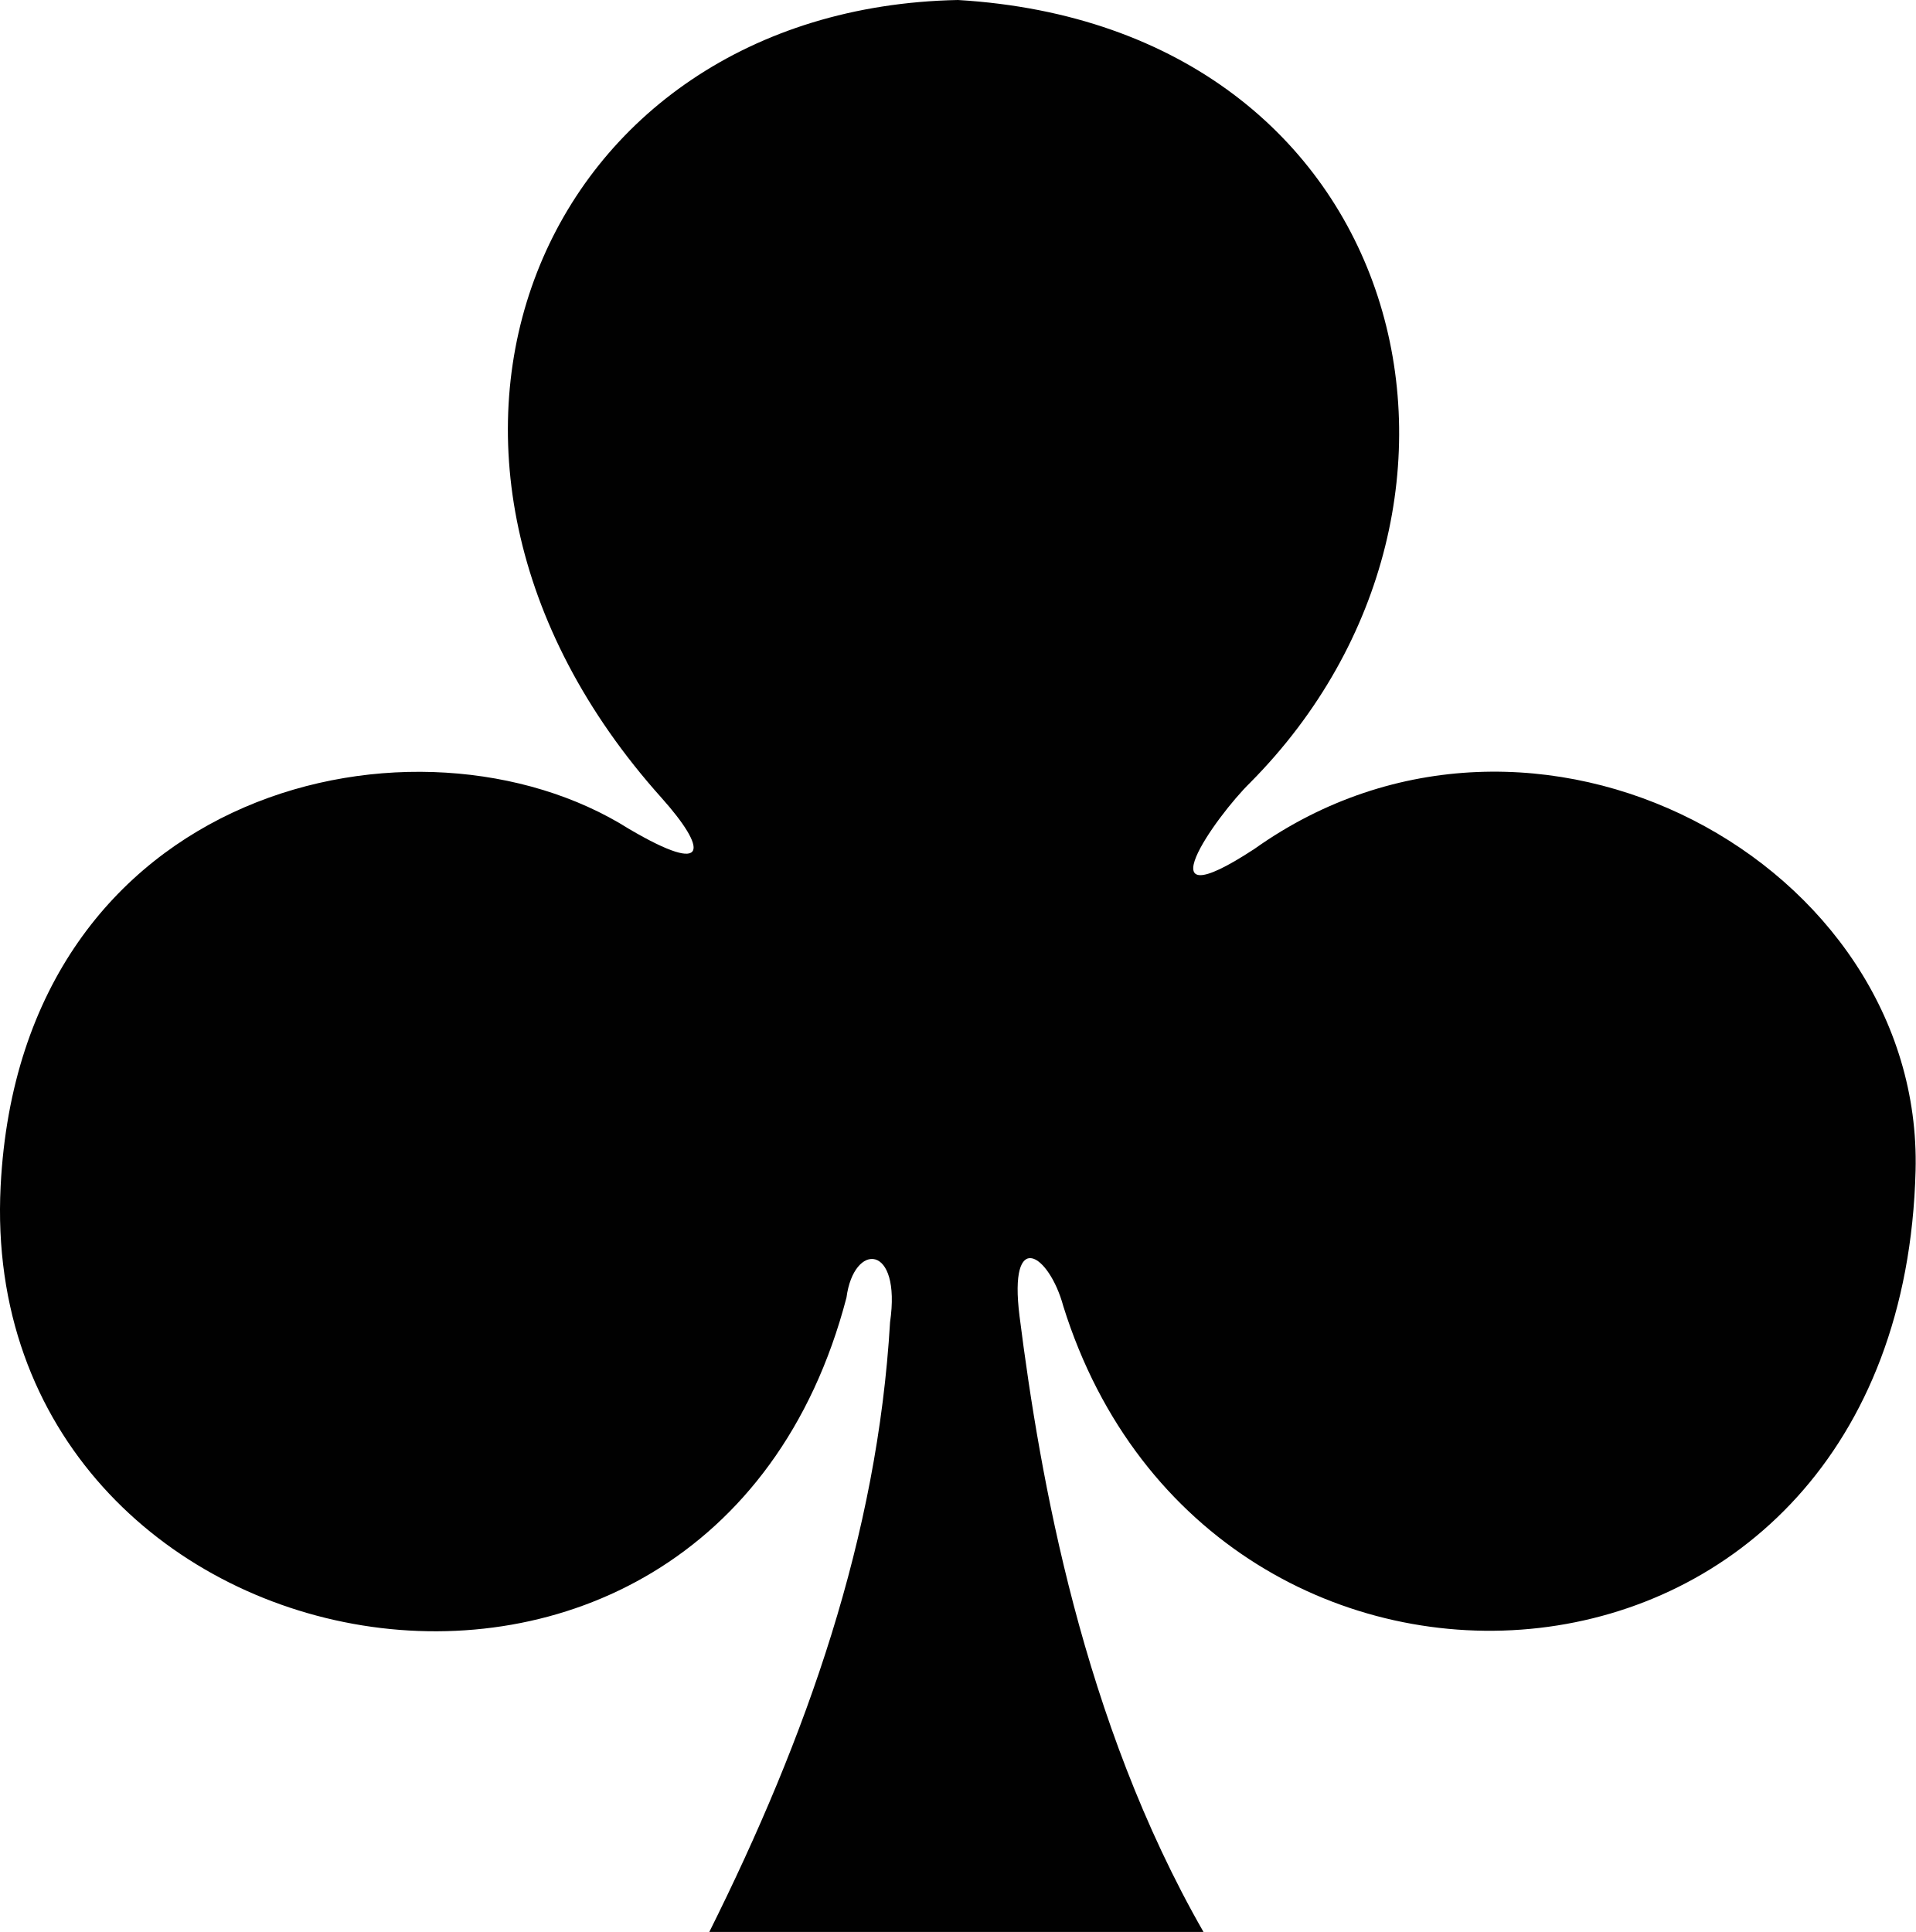
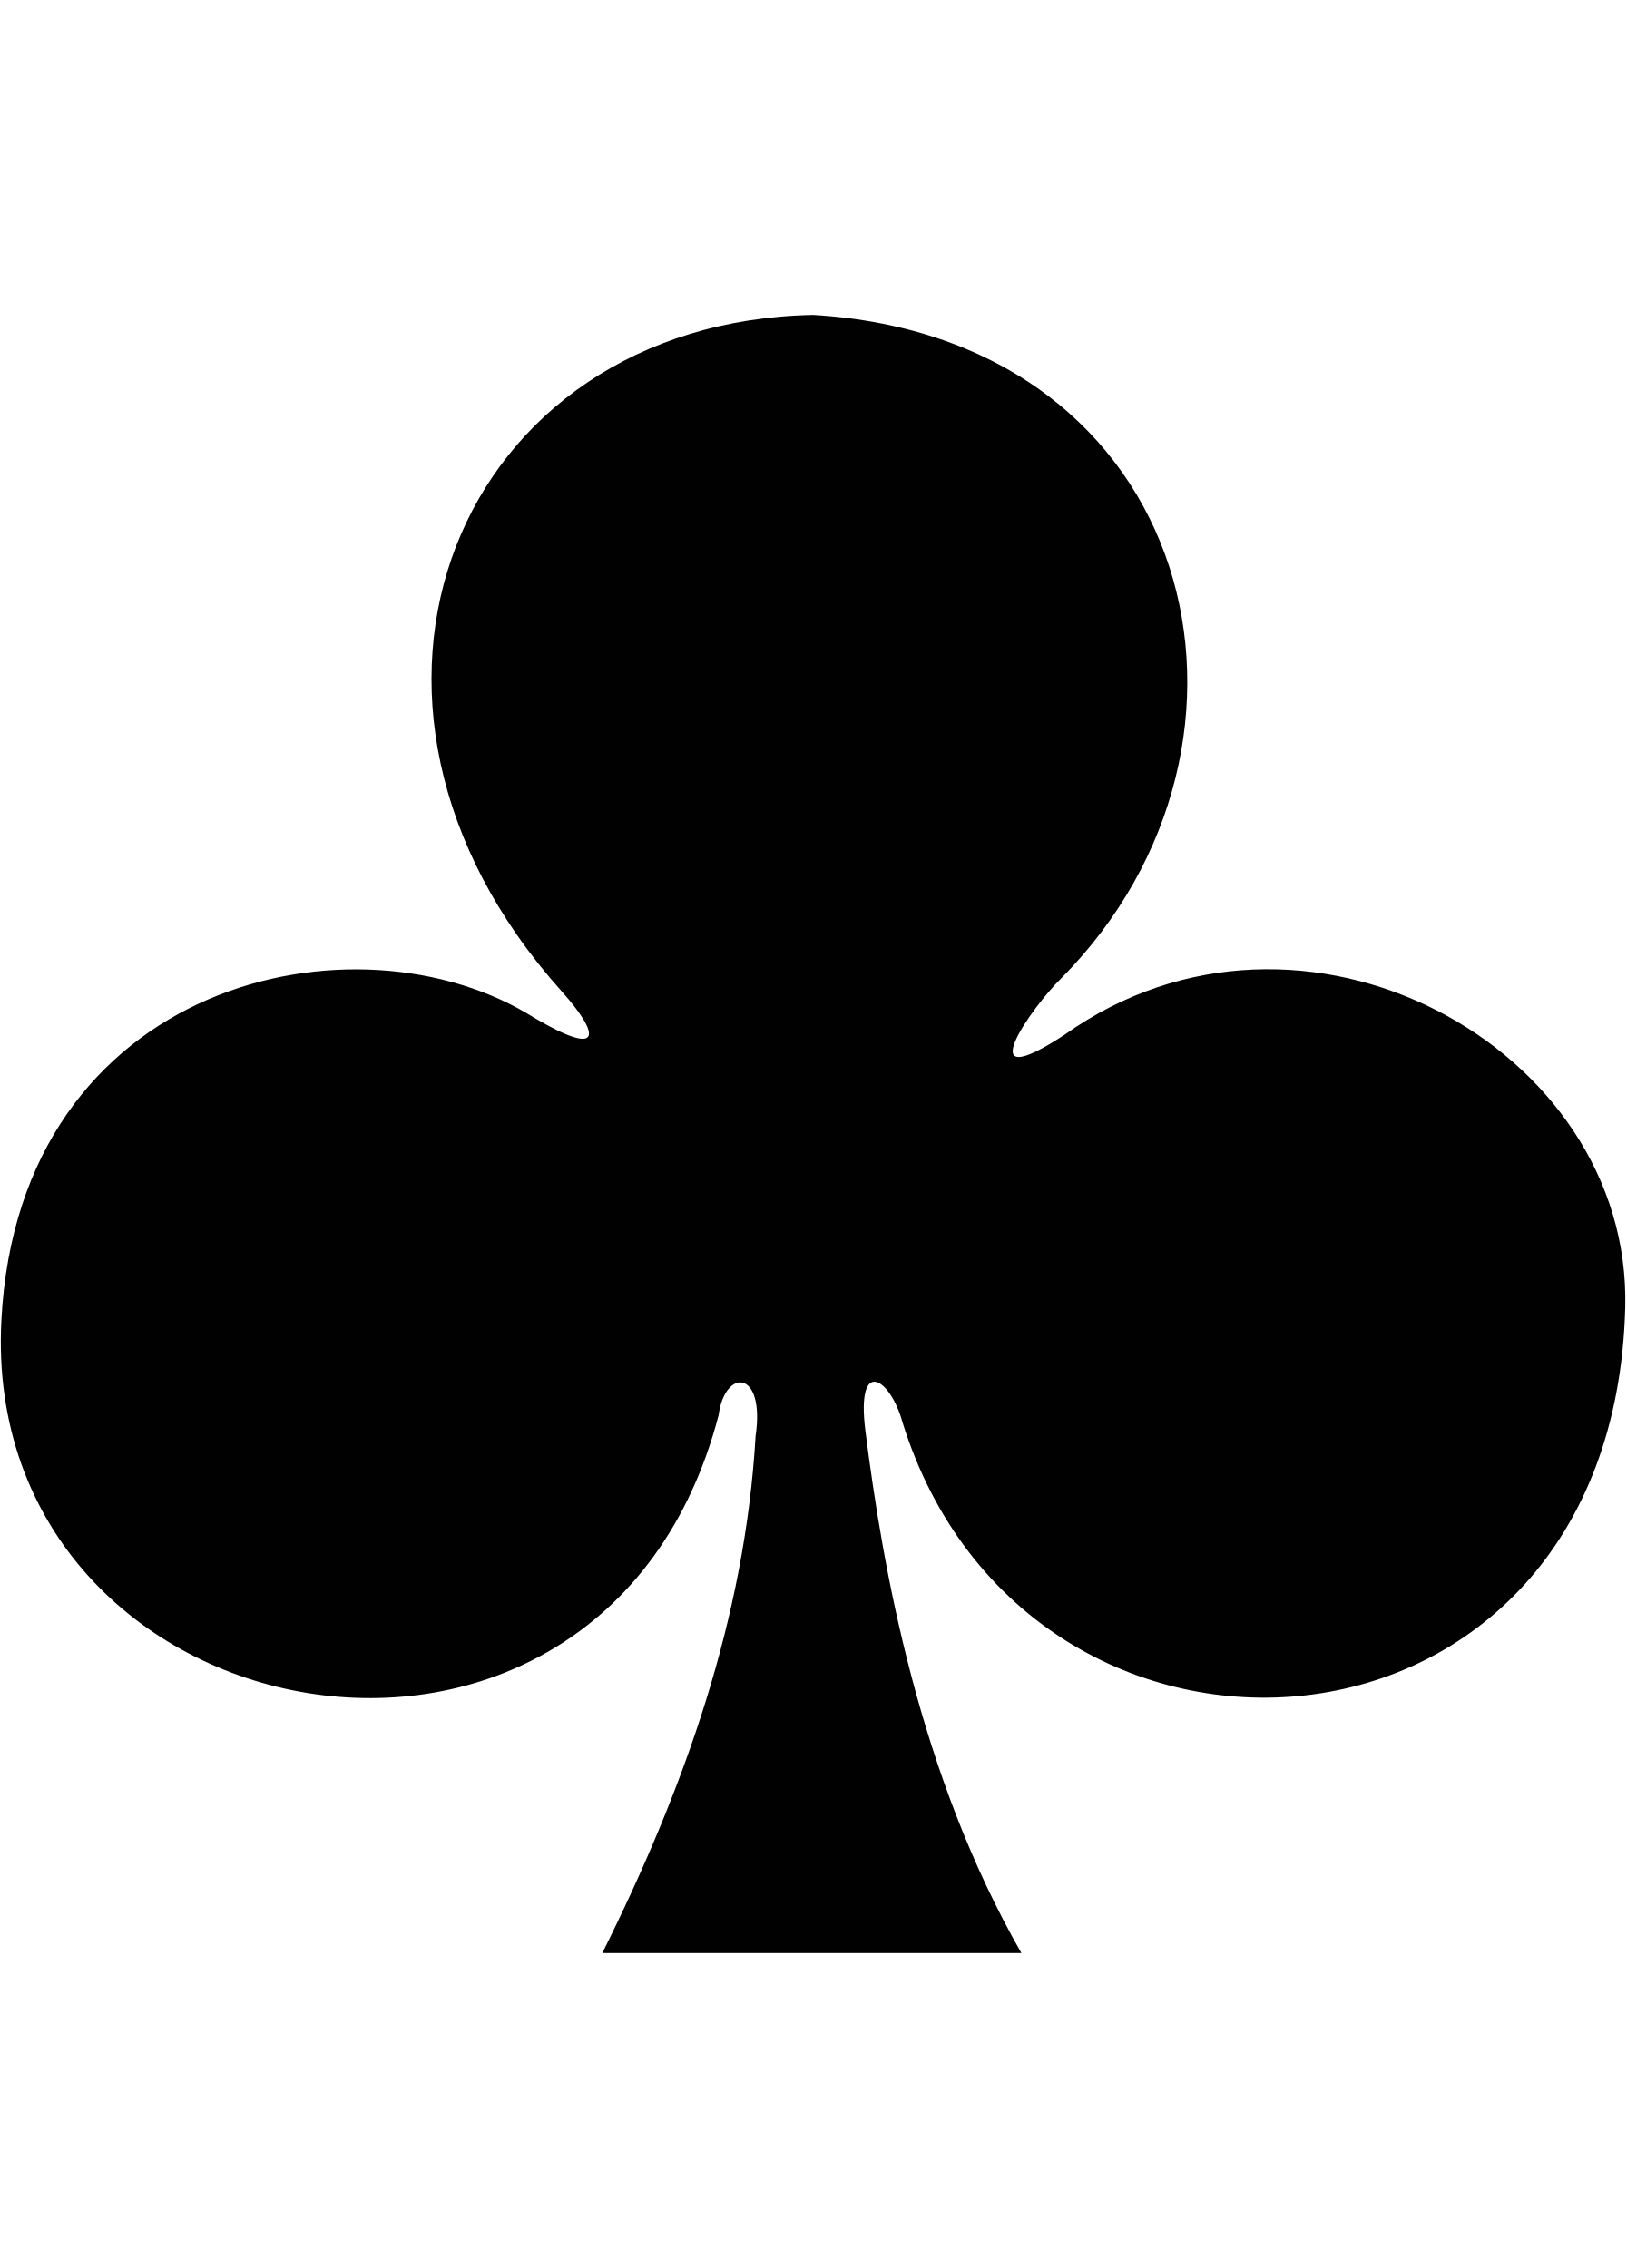
- <svg xmlns="http://www.w3.org/2000/svg" xml:space="preserve" enable-background="new 0 0 45.323 45.715" viewBox="0 0 45.323 45.715" height="45.715px" width="45.323px" y="0px" x="0px" id="Layer_1" version="1.1">
-   <defs id="defs3421" />
-   <path d="M16.781,45.715c2.305-4.621,3.98-9.359,4.277-14.429  c0.273-1.868-0.859-1.899-1.031-0.583c-3.258,12.473-20.609,9.094-20.012-2.637C0.5,18.547,9.953,16.5,14.882,19.614  c1.945,1.144,1.836,0.46,0.773-0.731C8.332,10.715,12.769,0.196,22.664,0c10.703,0.637,13.48,11.899,6.914,18.52  c-0.816,0.797-2.625,3.355,0.102,1.566c6.629-4.711,15.828,0.356,15.641,7.617c-0.348,13.391-16.672,14.387-20.164,3.204  c-0.336-1.239-1.301-1.864-1.035,0.241c0.484,3.816,1.484,9.562,4.352,14.566H16.781L16.781,45.715z" fill="#010101" id="path147" />
+ <svg xmlns="http://www.w3.org/2000/svg" version="1.1" id="svg4423" x="0px" y="0px" width="224.227px" height="312.807px" viewBox="0 0 224.227 312.807" enable-background="new 0 0 224.227 312.807" xml:space="preserve">
+   <path id="path147" fill="#010101" d="M83.051,269.369c11.39-22.838,19.669-46.255,21.137-71.307c1.349-9.235-4.245-9.39-5.097-2.883  C82.99,256.822-2.762,240.122,0.188,182.147c2.396-47.046,49.116-57.163,73.475-41.771c9.614,5.651,9.074,2.273,3.82-3.615  c-36.19-40.368-14.262-92.356,34.642-93.323c52.895,3.149,66.621,58.807,34.169,91.53c-4.03,3.939-12.973,16.583,0.508,7.74  c32.762-23.283,78.222,1.758,77.299,37.644c-1.72,66.181-82.397,71.105-99.65,15.838c-1.665-6.126-6.436-9.215-5.117,1.192  c2.39,18.856,7.331,47.254,21.508,71.985h-57.79V269.369z" />
</svg>
